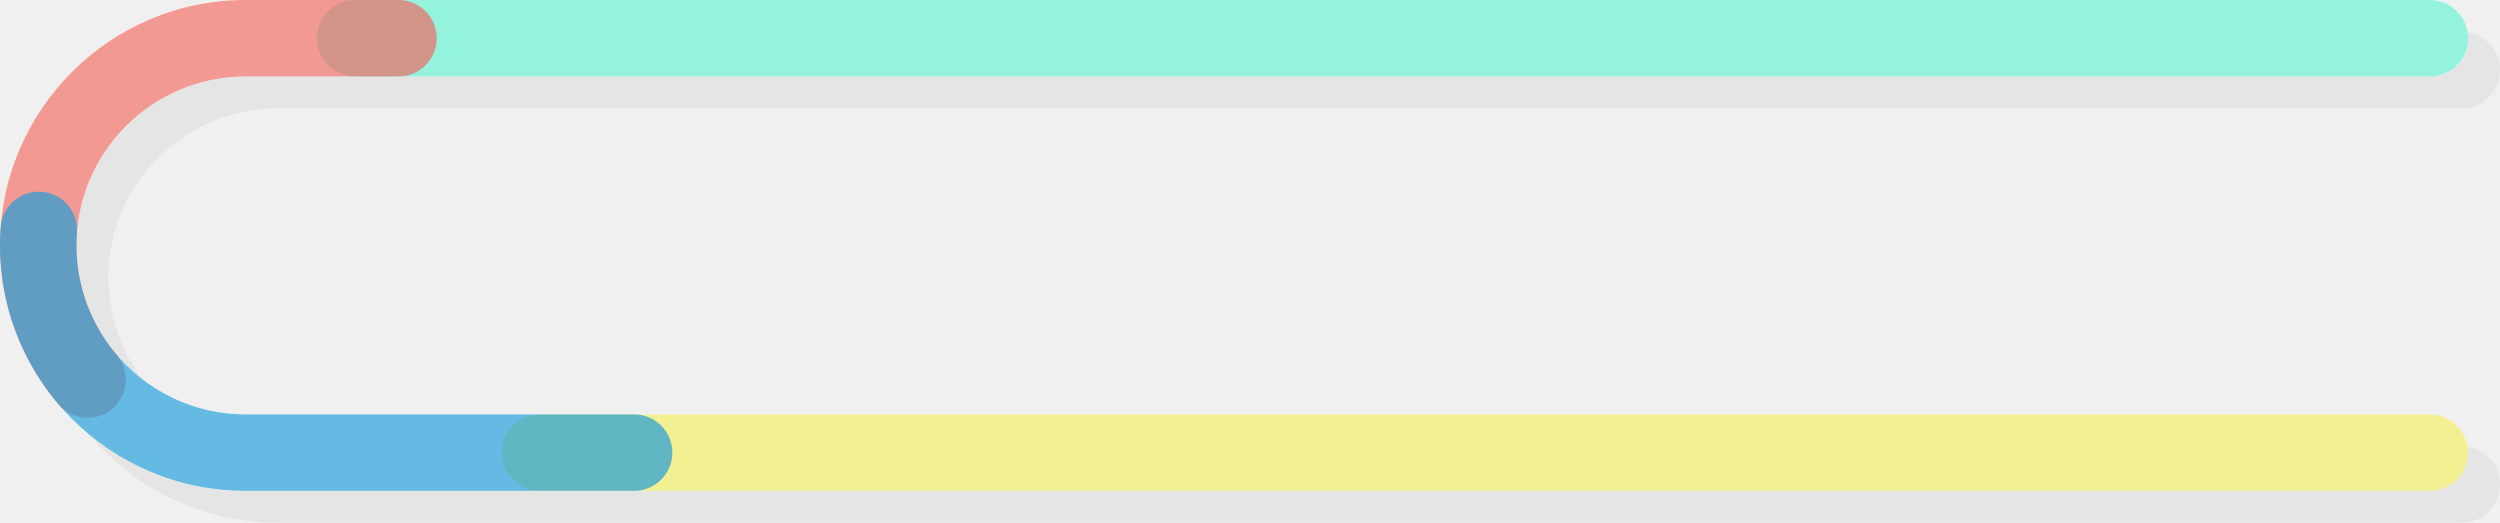
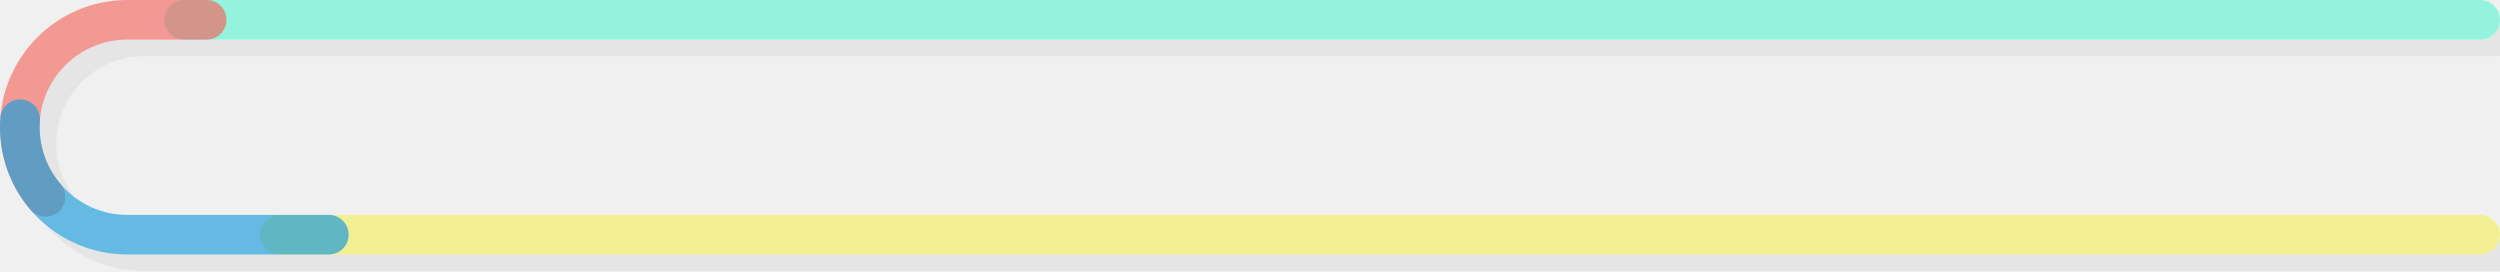
- <svg xmlns="http://www.w3.org/2000/svg" version="1.1" id="Layer_1" x="0px" y="0px" width="488.667px" height="102.173px" viewBox="0 0 488.667 102.173" enable-background="new 0 0 488.667 102.173" xml:space="preserve">
+ <svg xmlns="http://www.w3.org/2000/svg" version="1.1" id="Layer_1" x="0px" y="0px" width="942.435px" height="102.172px" viewBox="0 0 942.435 102.172" enable-background="new 0 0 942.435 102.172" xml:space="preserve">
  <g id="Footer">
    <g>
      <g opacity="0.3">
-         <path fill="#CCCCCC" d="M481.195,87.229H130.182h-18.409H54.203c-10.225,0-19.376-4.67-25.438-11.988     c-0.41-0.495-0.804-1.002-1.182-1.518c-0.207-0.282-0.409-0.566-0.606-0.854c-0.388-0.565-0.762-1.141-1.111-1.727     c-0.14-0.232-0.272-0.471-0.408-0.707c-0.376-0.665-0.736-1.338-1.064-2.028c-0.064-0.133-0.123-0.271-0.185-0.405     c-0.359-0.783-0.7-1.576-0.997-2.387c-0.002-0.005-0.004-0.009-0.006-0.012c-0.318-0.866-0.595-1.746-0.84-2.637     c-0.017-0.064-0.037-0.126-0.053-0.189c-0.232-0.859-0.425-1.73-0.588-2.609c-0.018-0.102-0.036-0.205-0.055-0.307     c-0.149-0.864-0.267-1.736-0.349-2.613c-0.009-0.111-0.017-0.223-0.024-0.335c-0.074-0.899-0.121-1.804-0.121-2.712     c0-0.729,0.033-1.461,0.08-2.186c1.131-17.195,15.471-30.84,32.946-30.84H75.65h20.242h385.303c4.127,0,7.472-3.346,7.472-7.473     s-3.345-7.471-7.472-7.471H95.893H75.65H54.203C29.066,6.233,8.399,25.669,6.406,50.3c-0.014,0.106-0.032,0.211-0.039,0.318     c-0.011,0.129-0.007,0.263-0.016,0.393c-0.069,1.057-0.118,2.118-0.118,3.191c0,0.768,0.022,1.531,0.059,2.293     c0.014,0.308,0.04,0.613,0.061,0.918c0.029,0.441,0.059,0.883,0.102,1.322c0.035,0.389,0.084,0.774,0.129,1.16     c0.04,0.344,0.083,0.688,0.131,1.032c0.062,0.433,0.13,0.862,0.203,1.292c0.047,0.285,0.1,0.572,0.153,0.857     c0.086,0.46,0.177,0.92,0.278,1.376c0.052,0.245,0.11,0.489,0.17,0.735c0.111,0.479,0.227,0.955,0.353,1.43     c0.06,0.217,0.124,0.434,0.185,0.65c0.139,0.487,0.276,0.975,0.431,1.457c0.066,0.211,0.142,0.418,0.213,0.627     c0.198,0.598,0.405,1.191,0.628,1.779c0.211,0.558,0.427,1.114,0.657,1.664c0.059,0.14,0.124,0.276,0.186,0.416     c0.248,0.574,0.503,1.145,0.774,1.709c0.038,0.082,0.08,0.162,0.122,0.245c0.304,0.628,0.622,1.249,0.956,1.864     c0.009,0.019,0.021,0.037,0.03,0.057c1.575,2.902,3.446,5.654,5.61,8.197c0.159,0.188,0.329,0.36,0.503,0.527     c8.798,10.02,21.687,16.361,36.037,16.361h57.569h18.409h351.014c4.127,0,7.472-3.345,7.472-7.472     C488.667,90.575,485.322,87.229,481.195,87.229z" />
+         <path fill="#CCCCCC" d="M941.195,87.229H130.182h-18.409h-57.57c-10.225,0-19.376-4.67-25.438-11.988     c-0.41-0.494-0.804-1.002-1.182-1.518c-0.207-0.282-0.409-0.566-0.606-0.854c-0.388-0.565-0.762-1.142-1.111-1.728     c-0.14-0.231-0.272-0.472-0.408-0.707c-0.376-0.665-0.736-1.338-1.064-2.028c-0.064-0.133-0.123-0.271-0.185-0.404     c-0.359-0.783-0.7-1.576-0.997-2.387c-0.002-0.006-0.004-0.01-0.006-0.013c-0.318-0.866-0.595-1.746-0.84-2.638     c-0.017-0.063-0.037-0.125-0.053-0.188c-0.232-0.858-0.425-1.729-0.588-2.608c-0.018-0.103-0.036-0.205-0.055-0.308     c-0.149-0.864-0.267-1.735-0.349-2.612c-0.009-0.111-0.017-0.224-0.024-0.336c-0.074-0.898-0.121-1.804-0.121-2.711     c0-0.729,0.033-1.461,0.08-2.187c1.131-17.195,15.471-30.84,32.946-30.84H75.65h20.242h845.303c4.127,0,7.473-3.346,7.473-7.473     s-3.346-7.471-7.473-7.471H95.893H75.65H54.203C29.066,6.233,8.399,25.669,6.406,50.3c-0.014,0.106-0.032,0.211-0.039,0.318     c-0.011,0.129-0.007,0.263-0.016,0.393c-0.069,1.057-0.118,2.119-0.118,3.191c0,0.769,0.022,1.531,0.059,2.293     c0.014,0.309,0.04,0.613,0.061,0.918c0.029,0.441,0.059,0.883,0.102,1.322c0.035,0.389,0.084,0.773,0.129,1.16     c0.04,0.344,0.083,0.688,0.131,1.031c0.062,0.434,0.13,0.863,0.203,1.293c0.047,0.285,0.1,0.572,0.153,0.857     c0.086,0.459,0.177,0.92,0.278,1.375c0.052,0.246,0.11,0.489,0.17,0.735c0.111,0.479,0.227,0.955,0.353,1.431     c0.06,0.217,0.124,0.434,0.185,0.649c0.139,0.487,0.276,0.976,0.431,1.457c0.066,0.211,0.142,0.418,0.213,0.627     c0.198,0.599,0.405,1.19,0.628,1.778c0.211,0.559,0.427,1.115,0.657,1.664c0.059,0.141,0.124,0.276,0.186,0.416     c0.248,0.574,0.503,1.146,0.774,1.709c0.038,0.082,0.08,0.162,0.122,0.246c0.304,0.627,0.622,1.248,0.956,1.863     c0.009,0.02,0.021,0.037,0.03,0.057c1.575,2.902,3.446,5.654,5.61,8.197c0.159,0.188,0.329,0.36,0.503,0.527     c8.798,10.02,21.687,16.361,36.037,16.361h57.569h18.409h811.015c4.127,0,7.471-3.346,7.471-7.473     C948.667,90.575,945.322,87.229,941.195,87.229z" />
      </g>
      <g>
-         <path fill="#FFFFFF" d="M474.963,80.997H123.949H105.54H47.971c-10.224,0-19.376-4.669-25.438-11.988     c-0.409-0.494-0.802-1.002-1.181-1.518c-0.207-0.281-0.409-0.566-0.606-0.854c-0.388-0.566-0.763-1.14-1.113-1.727     c-0.139-0.232-0.271-0.471-0.406-0.706c-0.375-0.667-0.736-1.339-1.064-2.028c-0.065-0.135-0.123-0.271-0.184-0.406     c-0.361-0.784-0.701-1.577-0.998-2.388c-0.002-0.004-0.004-0.007-0.006-0.011c-0.318-0.866-0.595-1.746-0.84-2.637     c-0.018-0.062-0.036-0.127-0.054-0.189c-0.231-0.86-0.425-1.73-0.586-2.608c-0.019-0.103-0.037-0.206-0.056-0.308     c-0.149-0.864-0.267-1.736-0.348-2.613c-0.01-0.112-0.017-0.224-0.026-0.335c-0.073-0.899-0.12-1.803-0.12-2.712     c0-0.729,0.033-1.461,0.08-2.187c1.131-17.194,15.471-30.84,32.946-30.84h21.448H89.66h385.303c4.127,0,7.472-3.345,7.472-7.472     S479.09,0,474.963,0H89.66H69.419H47.971C22.834,0,2.169,19.437,0.173,44.067c-0.013,0.106-0.03,0.21-0.039,0.318     c-0.01,0.131-0.006,0.262-0.015,0.393C0.05,45.834,0,46.896,0,47.97c0,0.768,0.023,1.531,0.061,2.293     c0.013,0.308,0.038,0.612,0.06,0.918c0.029,0.441,0.06,0.883,0.102,1.322c0.035,0.389,0.083,0.774,0.128,1.16     c0.042,0.345,0.084,0.689,0.132,1.031c0.062,0.434,0.131,0.863,0.203,1.293c0.047,0.285,0.1,0.572,0.152,0.857     c0.087,0.461,0.178,0.92,0.277,1.375c0.054,0.246,0.113,0.49,0.17,0.736c0.113,0.478,0.229,0.955,0.354,1.43     c0.06,0.217,0.124,0.434,0.186,0.65c0.139,0.488,0.275,0.976,0.432,1.457c0.066,0.21,0.142,0.417,0.211,0.627     c0.199,0.598,0.405,1.192,0.628,1.779c0.211,0.559,0.426,1.113,0.658,1.664c0.059,0.141,0.123,0.277,0.184,0.416     c0.248,0.574,0.504,1.145,0.773,1.709c0.041,0.082,0.082,0.162,0.125,0.246c0.303,0.627,0.621,1.248,0.953,1.863     c0.011,0.019,0.022,0.037,0.031,0.057c1.574,2.902,3.447,5.654,5.611,8.198c0.159,0.187,0.328,0.358,0.502,0.526     c8.799,10.02,21.687,16.361,36.038,16.361h57.569h18.409h351.014c4.127,0,7.472-3.346,7.472-7.471     C482.435,84.343,479.09,80.997,474.963,80.997z" />
+         <path fill="#FFFFFF" d="M934.962,80.997H123.949H105.54H47.971c-10.224,0-19.376-4.668-25.438-11.988     c-0.409-0.493-0.802-1.002-1.181-1.518c-0.207-0.281-0.409-0.566-0.606-0.854c-0.388-0.566-0.763-1.141-1.113-1.727     c-0.139-0.232-0.271-0.472-0.406-0.707c-0.375-0.666-0.736-1.338-1.064-2.027c-0.065-0.135-0.123-0.271-0.184-0.406     c-0.361-0.784-0.701-1.577-0.998-2.389c-0.002-0.004-0.004-0.006-0.006-0.01c-0.318-0.867-0.595-1.746-0.84-2.638     c-0.018-0.062-0.036-0.127-0.054-0.188c-0.231-0.86-0.425-1.73-0.586-2.608c-0.019-0.103-0.037-0.206-0.056-0.308     c-0.149-0.864-0.267-1.736-0.348-2.613c-0.01-0.112-0.017-0.224-0.026-0.335c-0.073-0.899-0.12-1.803-0.12-2.712     c0-0.729,0.033-1.461,0.08-2.187c1.131-17.194,15.471-30.84,32.946-30.84h21.448H89.66h845.302c4.127,0,7.473-3.345,7.473-7.472     c0-4.127-3.346-7.47-7.473-7.47H89.66H69.419H47.971C22.834,0,2.169,19.437,0.173,44.067c-0.013,0.106-0.03,0.21-0.039,0.318     c-0.01,0.131-0.006,0.262-0.015,0.393C0.05,45.834,0,46.896,0,47.97c0,0.768,0.023,1.531,0.061,2.293     c0.013,0.308,0.038,0.612,0.06,0.918c0.029,0.44,0.06,0.883,0.102,1.321c0.035,0.39,0.083,0.774,0.128,1.16     c0.042,0.346,0.084,0.689,0.132,1.031c0.062,0.434,0.131,0.863,0.203,1.293c0.047,0.285,0.1,0.572,0.152,0.857     c0.087,0.461,0.178,0.92,0.277,1.375c0.054,0.246,0.113,0.49,0.17,0.736c0.113,0.478,0.229,0.955,0.354,1.43     c0.06,0.217,0.124,0.434,0.186,0.65c0.139,0.487,0.275,0.975,0.432,1.457c0.066,0.209,0.142,0.416,0.211,0.627     c0.199,0.598,0.405,1.191,0.628,1.778c0.211,0.56,0.426,1.112,0.658,1.664c0.059,0.142,0.123,0.276,0.184,0.416     c0.248,0.573,0.504,1.146,0.773,1.709c0.041,0.082,0.082,0.162,0.125,0.246c0.303,0.627,0.621,1.248,0.953,1.862     c0.011,0.02,0.022,0.037,0.031,0.058c1.574,2.901,3.447,5.653,5.611,8.198c0.159,0.187,0.328,0.357,0.502,0.525     c8.799,10.021,21.687,16.361,36.038,16.361h57.569h18.409h811.013c4.127,0,7.473-3.346,7.473-7.471     S939.089,80.997,934.962,80.997z" />
      </g>
      <g opacity="0.7">
-         <path fill="#66EECE" d="M474.963,14.943H69.419c-4.125,0-7.473-3.345-7.473-7.472S65.294,0,69.419,0h405.544     c4.127,0,7.472,3.345,7.472,7.472S479.09,14.943,474.963,14.943z" />
+         <path fill="#66EECE" d="M934.962,14.943H69.419c-4.125,0-7.473-3.345-7.473-7.472C61.946,3.344,65.294,0,69.419,0h865.543     c4.127,0,7.473,3.345,7.473,7.472C942.435,11.599,939.089,14.943,934.962,14.943z" />
      </g>
      <g opacity="0.7">
-         <path fill="#EE6D66" d="M17.122,81.681c-2.113,0-4.213-0.893-5.691-2.628C4.061,70.396,0,59.357,0,47.97     C0,21.519,21.519,0,47.971,0H77.89c4.126,0,7.473,3.345,7.473,7.472s-3.347,7.472-7.473,7.472H47.971     c-18.211,0-33.026,14.816-33.026,33.026c0,7.84,2.793,15.439,7.864,21.396c2.676,3.142,2.298,7.857-0.845,10.532     C20.559,81.095,18.835,81.681,17.122,81.681z" />
+         <path fill="#EE6D66" d="M17.122,81.681c-2.113,0-4.213-0.894-5.691-2.628C4.061,70.396,0,59.357,0,47.97     C0,21.519,21.519,0,47.971,0H77.89c4.126,0,7.473,3.345,7.473,7.472c0,4.127-3.347,7.472-7.473,7.472H47.971     c-18.211,0-33.026,14.816-33.026,33.026c0,7.84,2.793,15.439,7.864,21.396c2.676,3.143,2.298,7.857-0.845,10.532     C20.559,81.094,18.835,81.681,17.122,81.681z" />
      </g>
      <g opacity="0.7">
-         <path fill="#EEE966" d="M474.963,95.94H105.54c-4.127,0-7.472-3.346-7.472-7.471c0-4.127,3.345-7.473,7.472-7.473h369.423     c4.127,0,7.472,3.346,7.472,7.473C482.435,92.595,479.09,95.94,474.963,95.94z" />
+         <path fill="#EEE966" d="M934.962,95.94H105.54c-4.127,0-7.472-3.346-7.472-7.471c0-4.127,3.345-7.473,7.472-7.473h829.422     c4.127,0,7.473,3.346,7.473,7.473C942.435,92.594,939.089,95.94,934.962,95.94z" />
      </g>
      <g opacity="0.7">
-         <path fill="#249CD7" d="M123.949,95.94H47.971C21.519,95.94,0,74.421,0,47.97c0-1.191,0.046-2.398,0.134-3.584     c0.304-4.114,3.877-7.203,8.002-6.898c4.115,0.305,7.206,3.888,6.899,8.003c-0.061,0.819-0.091,1.653-0.091,2.479     c0,18.213,14.815,33.027,33.026,33.027h75.979c4.127,0,7.472,3.346,7.472,7.473C131.421,92.596,128.076,95.94,123.949,95.94z" />
+         <path fill="#249CD7" d="M123.949,95.94H47.971C21.519,95.94,0,74.42,0,47.97c0-1.191,0.046-2.397,0.134-3.584     c0.304-4.114,3.877-7.203,8.002-6.898c4.115,0.305,7.206,3.888,6.899,8.003c-0.061,0.819-0.091,1.653-0.091,2.479     c0,18.213,14.815,33.026,33.026,33.026h75.979c4.127,0,7.472,3.346,7.472,7.474C131.421,92.596,128.076,95.94,123.949,95.94z" />
      </g>
    </g>
  </g>
</svg>
